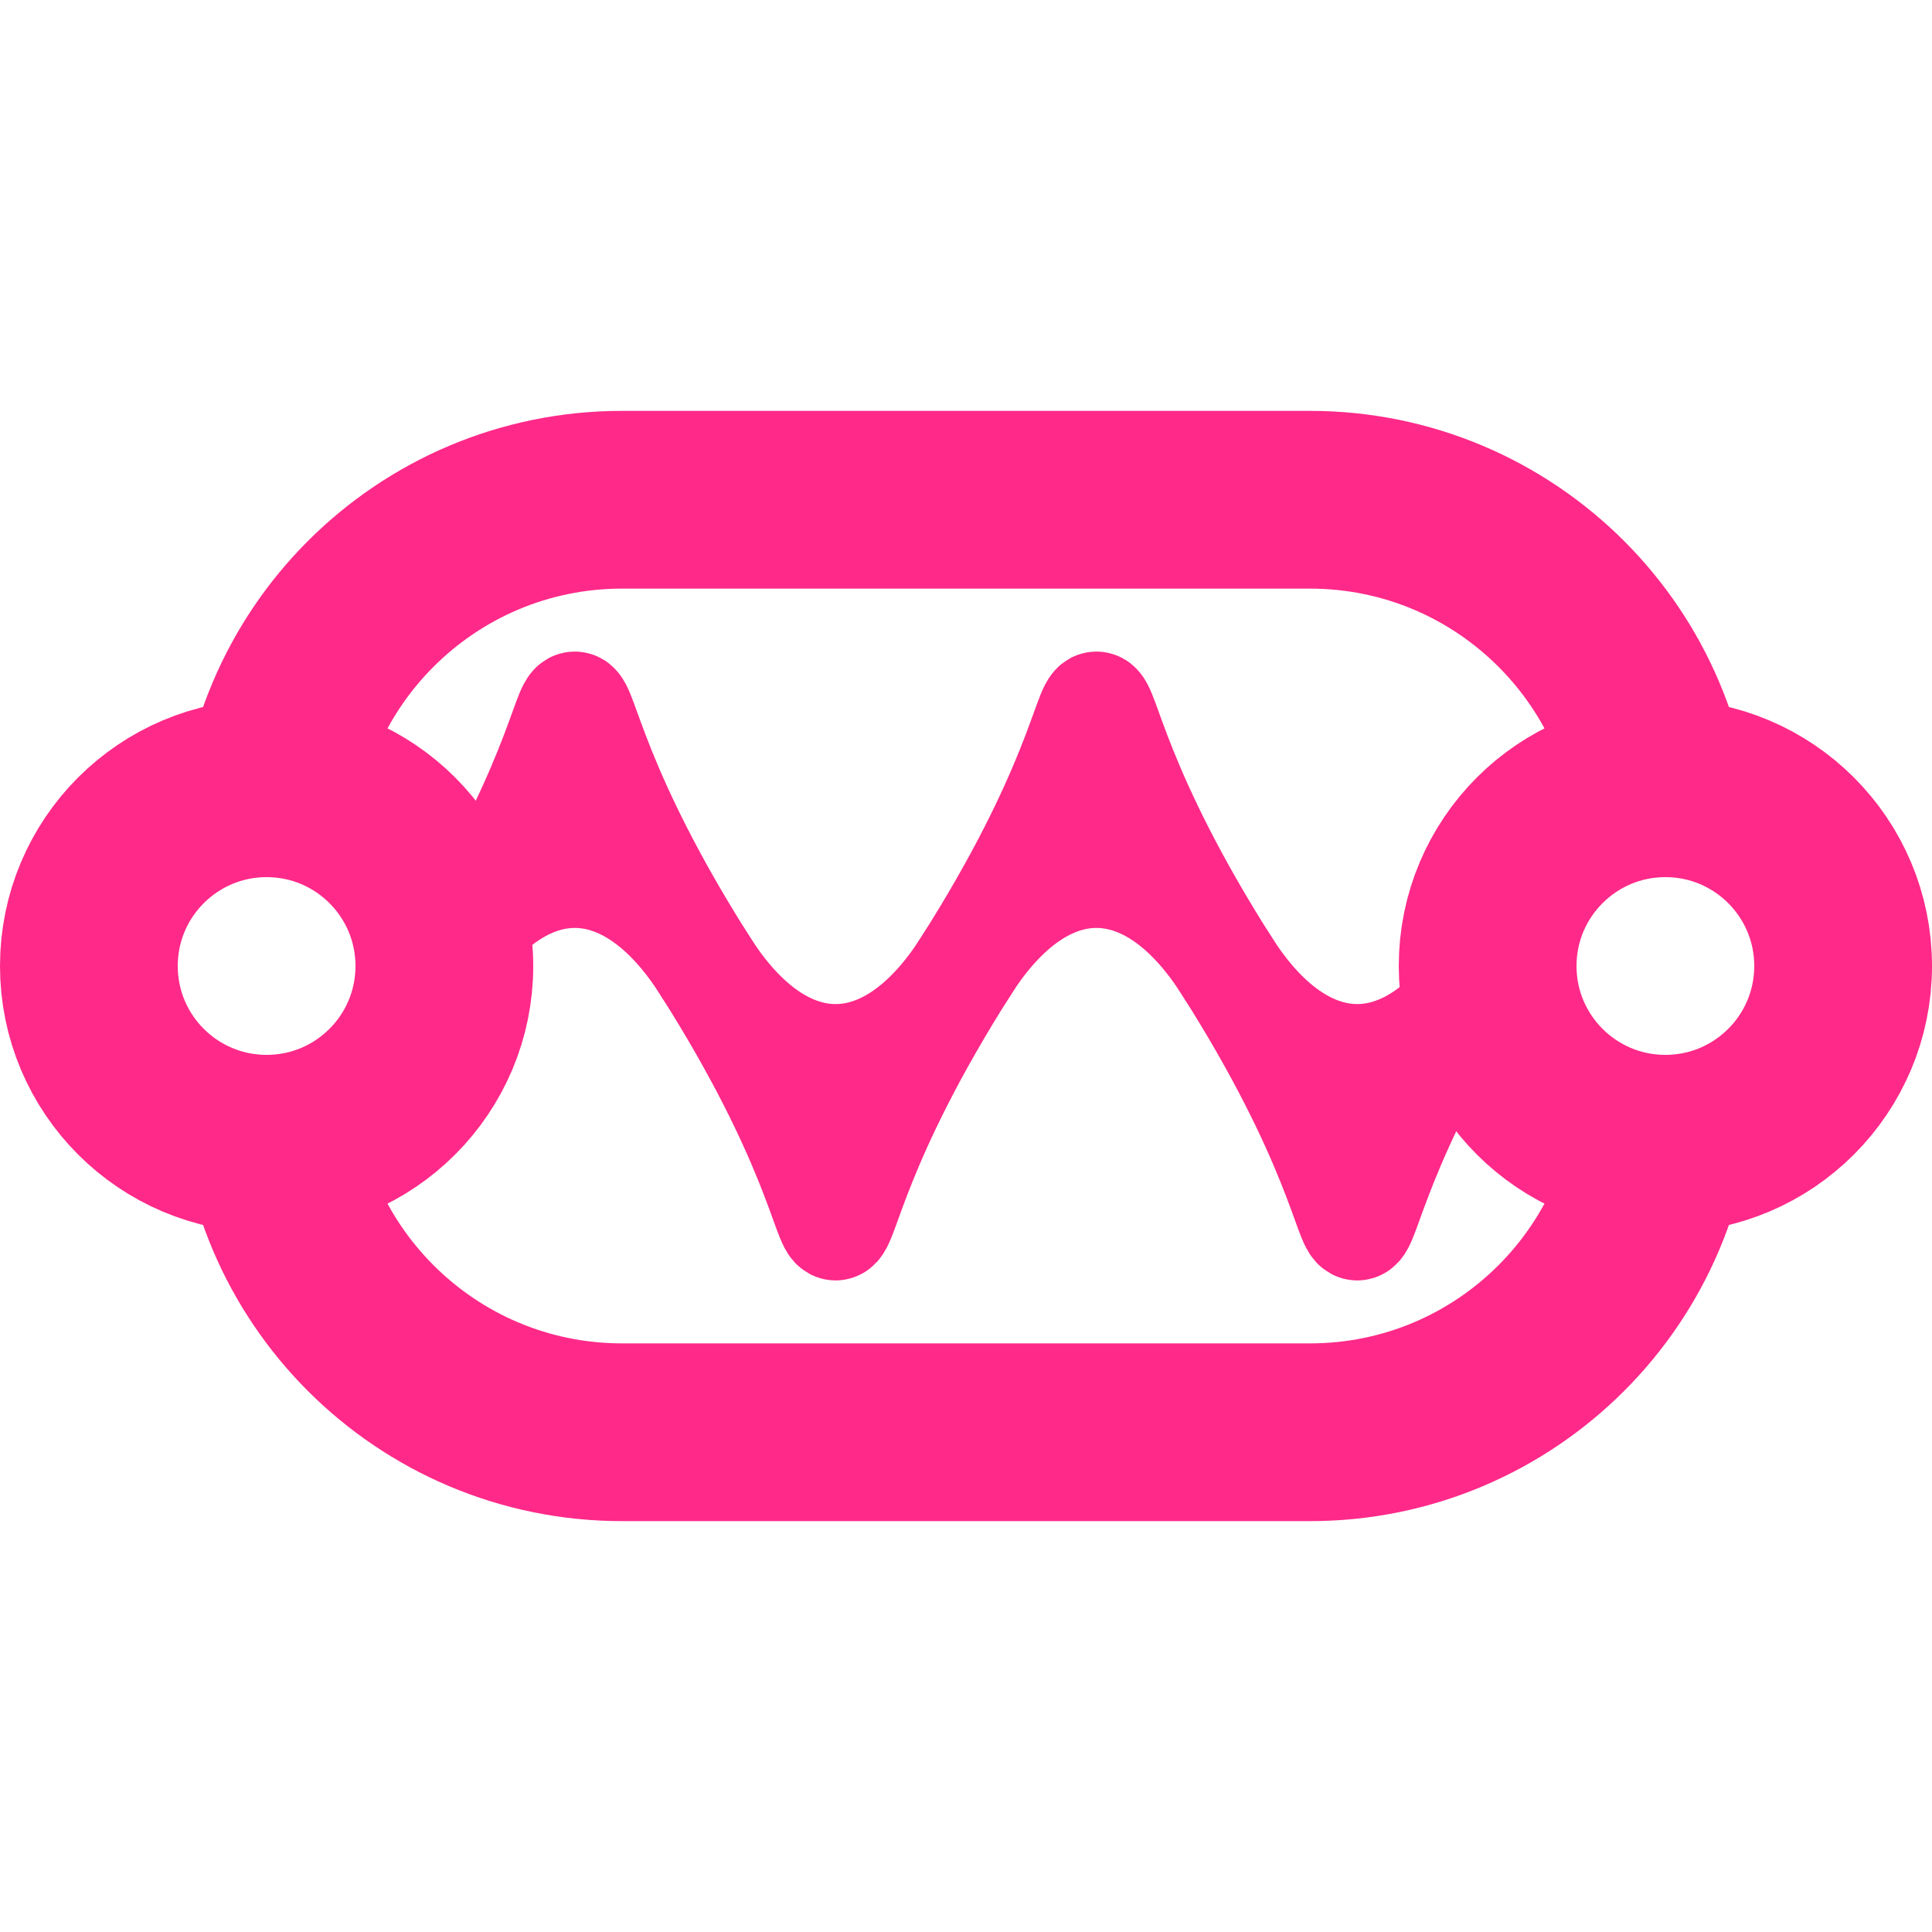
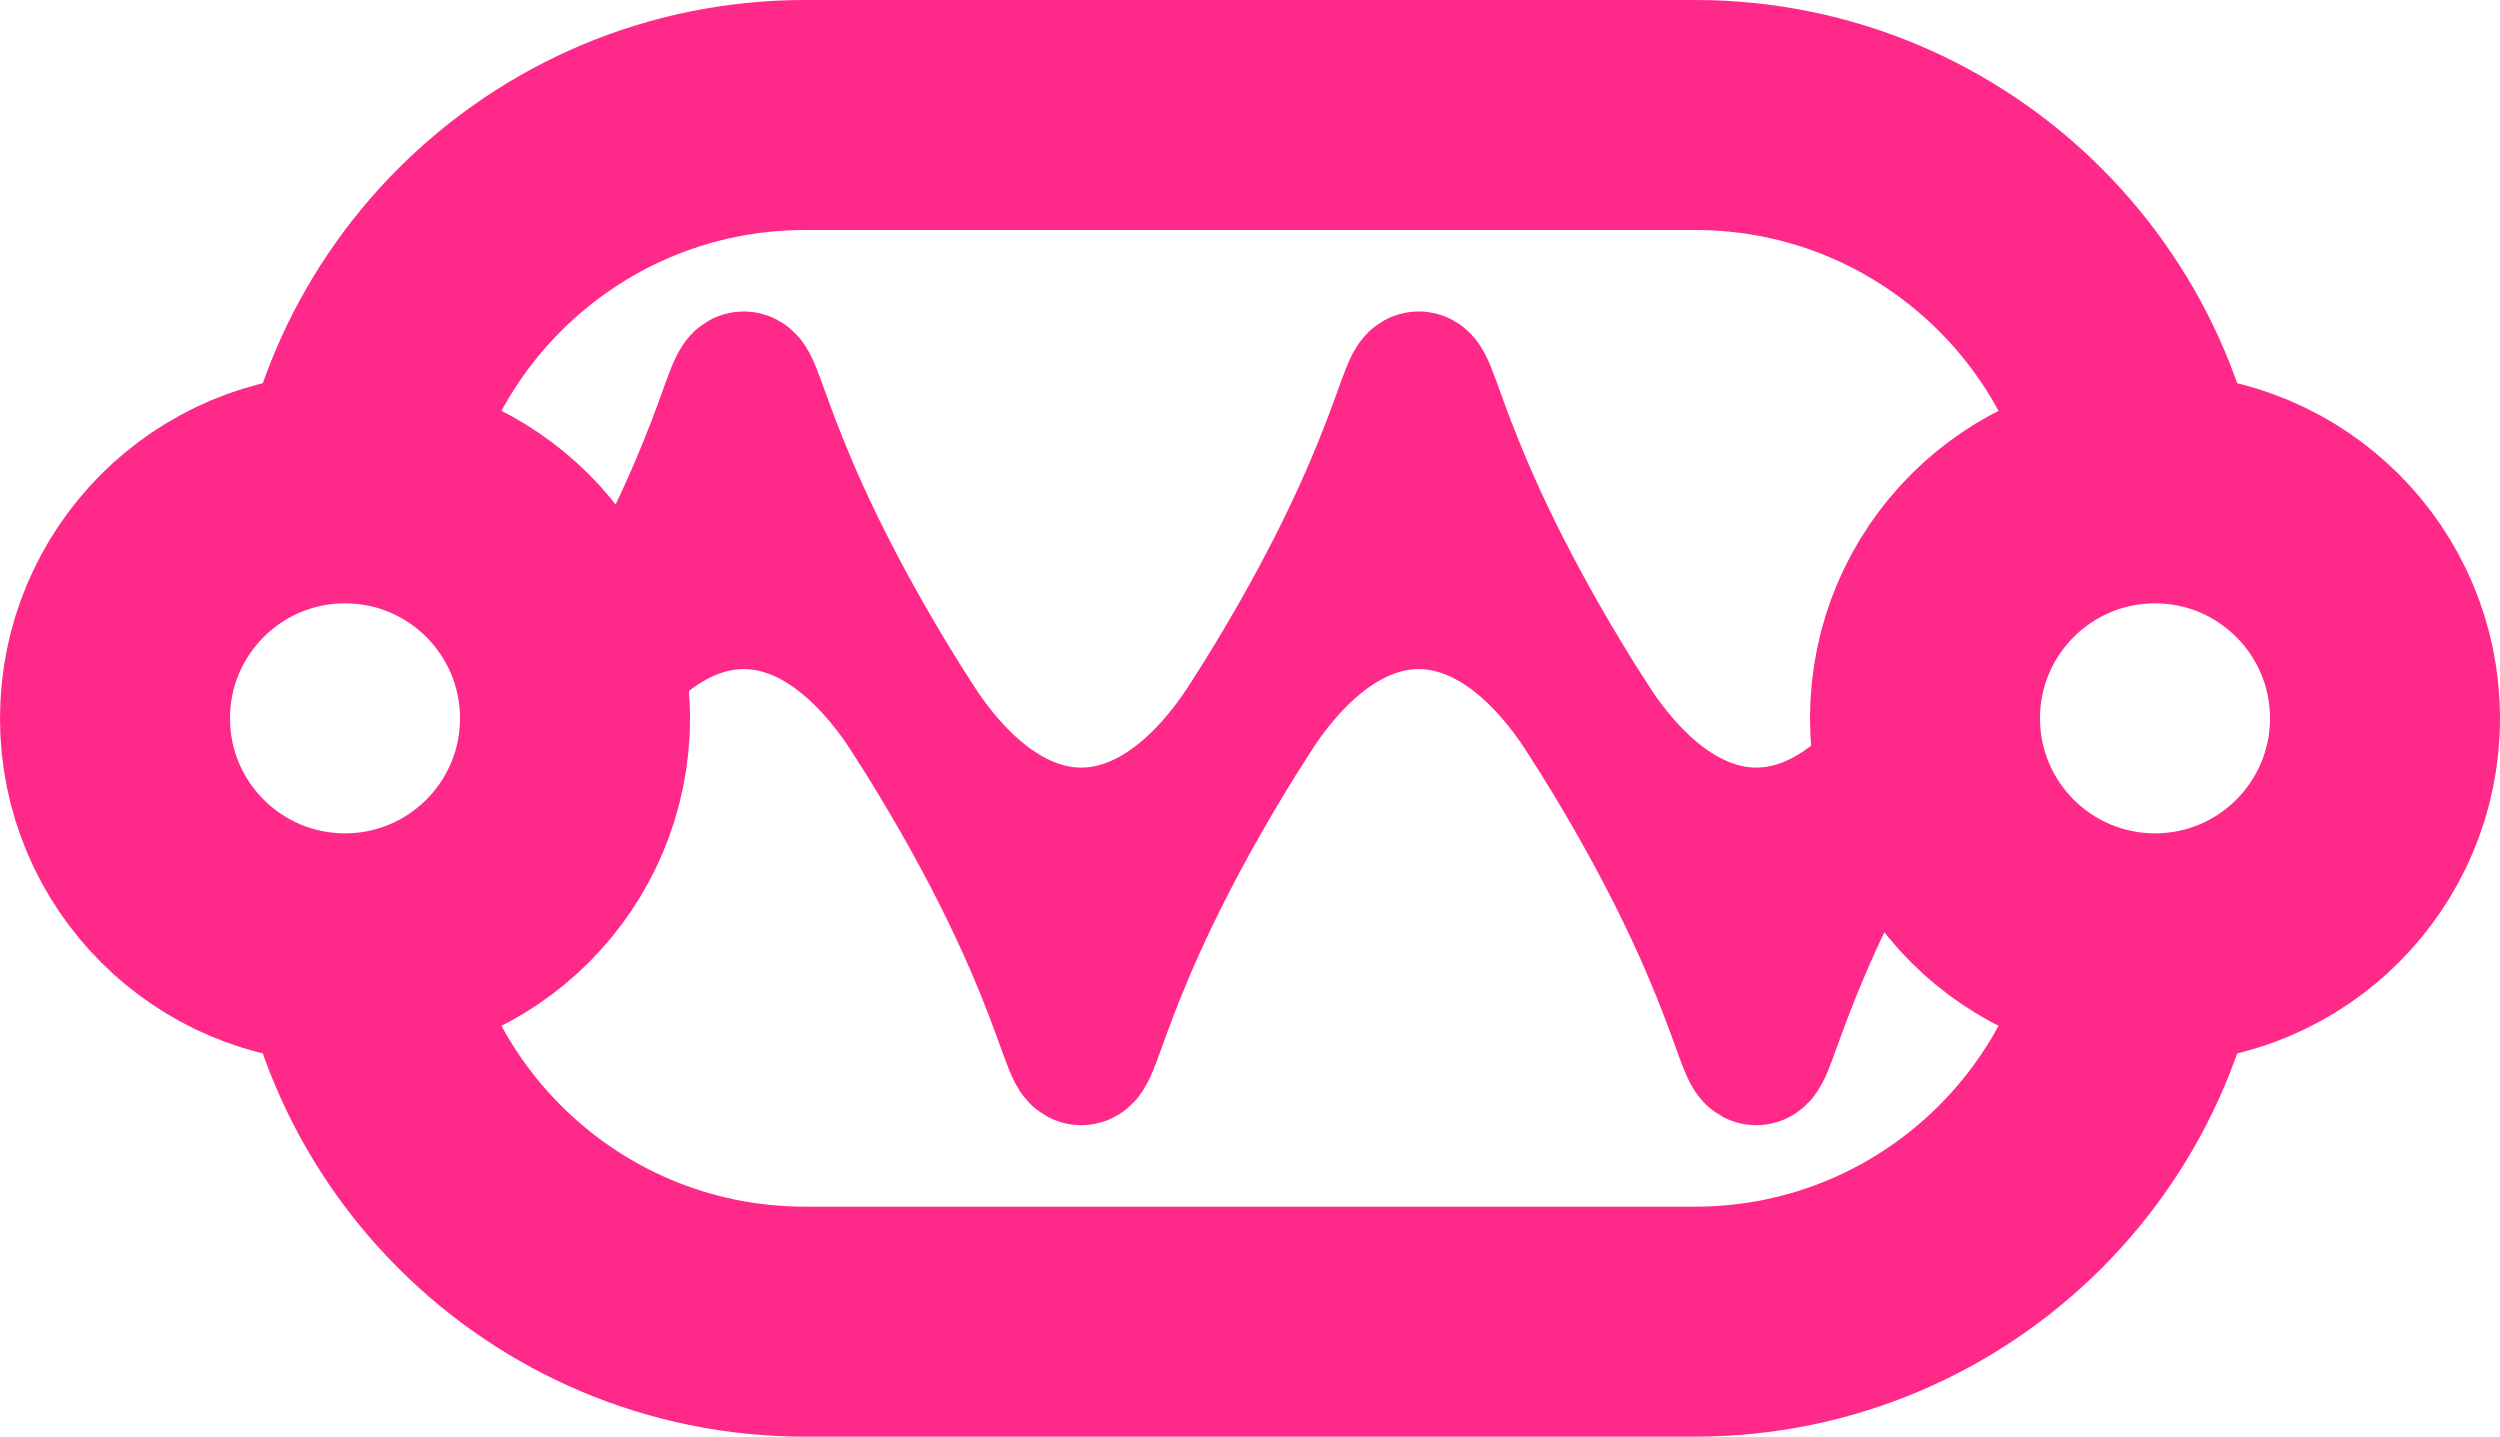
- <svg xmlns="http://www.w3.org/2000/svg" version="1.1" width="512" height="512" viewBox="0 0 512 512">
+ <svg xmlns="http://www.w3.org/2000/svg" version="1.1" width="512" height="294.229" viewBox="0 0 512 294.229">
  <defs />
  <g />
-   <g transform="scale(1,1) scale(1,1)">
-     <path fill="none" stroke="rgb(255,41,137)" paint-order="fill stroke markers" d=" M 70.656 226.645 C 70.656 174.616 112.834 132.437 164.864 132.437 L 347.136 132.437 C 399.166 132.437 441.344 174.616 441.344 226.645" stroke-opacity="1" stroke-miterlimit="10" stroke-width="47.104" />
-     <path fill="none" stroke="rgb(255,41,137)" paint-order="fill stroke markers" d=" M 70.656 285.355 C 70.656 337.384 112.834 379.563 164.864 379.563 L 347.136 379.563 C 399.166 379.563 441.344 337.384 441.344 285.355" stroke-opacity="1" stroke-miterlimit="10" stroke-width="47.104" />
-     <path fill="none" stroke="rgb(255,41,137)" paint-order="fill stroke markers" d=" M 117.76 256 C 138.295 223.709 166.345 223.709 186.88 256 L 186.88 256 C 207.415 288.291 235.465 288.291 256 256 L 256 256 C 276.535 223.709 304.585 223.709 325.12 256 L 325.12 256 C 345.655 288.291 373.705 288.291 394.24 256" stroke-opacity="1" stroke-miterlimit="10" stroke-width="28.262" />
-     <path fill="none" stroke="rgb(255,41,137)" paint-order="fill stroke markers" d=" M 117.76 256 C 176.431 163.74 128.209 163.74 186.88 256 L 186.88 256 C 245.551 348.26 197.329 348.26 256 256 L 256 256 C 314.671 163.74 266.449 163.74 325.12 256 L 325.12 256 C 383.791 348.26 335.569 348.26 394.24 256" stroke-opacity="1" stroke-miterlimit="10" stroke-width="28.262" />
-     <path fill="none" stroke="rgb(255,41,137)" paint-order="fill stroke markers" d=" M 23.552 256 C 23.552 229.985 44.641 208.896 70.656 208.896 C 96.671 208.896 117.76 229.985 117.76 256 C 117.76 282.015 96.671 303.104 70.656 303.104 C 44.641 303.104 23.552 282.015 23.552 256 Z" stroke-opacity="1" stroke-miterlimit="10" stroke-width="47.104" />
-     <path fill="none" stroke="rgb(255,41,137)" paint-order="fill stroke markers" d=" M 394.24 256 C 394.24 229.985 415.329 208.896 441.344 208.896 C 467.359 208.896 488.448 229.985 488.448 256 C 488.448 282.015 467.359 303.104 441.344 303.104 C 415.329 303.104 394.24 282.015 394.24 256 Z" stroke-opacity="1" stroke-miterlimit="10" stroke-width="47.104" />
+   <g transform="scale(1,1)">
+     <path fill="none" stroke="rgb(255,41,137)" paint-order="fill stroke markers" d=" M 70.656 117.76 C 70.656 65.73 112.834 23.552 164.864 23.552 L 347.136 23.552 C 399.166 23.552 441.344 65.73 441.344 117.76" stroke-opacity="1" stroke-miterlimit="10" stroke-width="47.104" />
+     <path fill="none" stroke="rgb(255,41,137)" paint-order="fill stroke markers" d=" M 70.656 176.469 C 70.656 228.499 112.834 270.677 164.864 270.677 L 347.136 270.677 C 399.166 270.677 441.344 228.499 441.344 176.469" stroke-opacity="1" stroke-miterlimit="10" stroke-width="47.104" />
+     <path fill="none" stroke="rgb(255,41,137)" paint-order="fill stroke markers" d=" M 117.76 147.115 C 138.295 114.824 166.345 114.824 186.88 147.115 L 186.88 147.115 C 207.415 179.406 235.465 179.406 256 147.115 L 256 147.115 C 276.535 114.824 304.585 114.824 325.12 147.115 L 325.12 147.115 C 345.655 179.406 373.705 179.406 394.24 147.115" stroke-opacity="1" stroke-miterlimit="10" stroke-width="28.262" />
+     <path fill="none" stroke="rgb(255,41,137)" paint-order="fill stroke markers" d=" M 117.76 147.115 C 176.431 54.855 128.209 54.855 186.88 147.115 L 186.88 147.115 C 245.551 239.375 197.329 239.375 256 147.115 L 256 147.115 C 314.671 54.855 266.449 54.855 325.12 147.115 L 325.12 147.115 C 383.791 239.375 335.569 239.375 394.24 147.115" stroke-opacity="1" stroke-miterlimit="10" stroke-width="28.262" />
+     <path fill="none" stroke="rgb(255,41,137)" paint-order="fill stroke markers" d=" M 23.552 147.115 C 23.552 121.1 44.641 100.011 70.656 100.011 C 96.671 100.011 117.76 121.1 117.76 147.115 C 117.76 173.129 96.671 194.219 70.656 194.219 C 44.641 194.219 23.552 173.129 23.552 147.115 Z" stroke-opacity="1" stroke-miterlimit="10" stroke-width="47.104" />
+     <path fill="none" stroke="rgb(255,41,137)" paint-order="fill stroke markers" d=" M 394.24 147.115 C 394.24 121.1 415.329 100.011 441.344 100.011 C 467.359 100.011 488.448 121.1 488.448 147.115 C 488.448 173.129 467.359 194.219 441.344 194.219 C 415.329 194.219 394.24 173.129 394.24 147.115 Z" stroke-opacity="1" stroke-miterlimit="10" stroke-width="47.104" />
  </g>
</svg>
